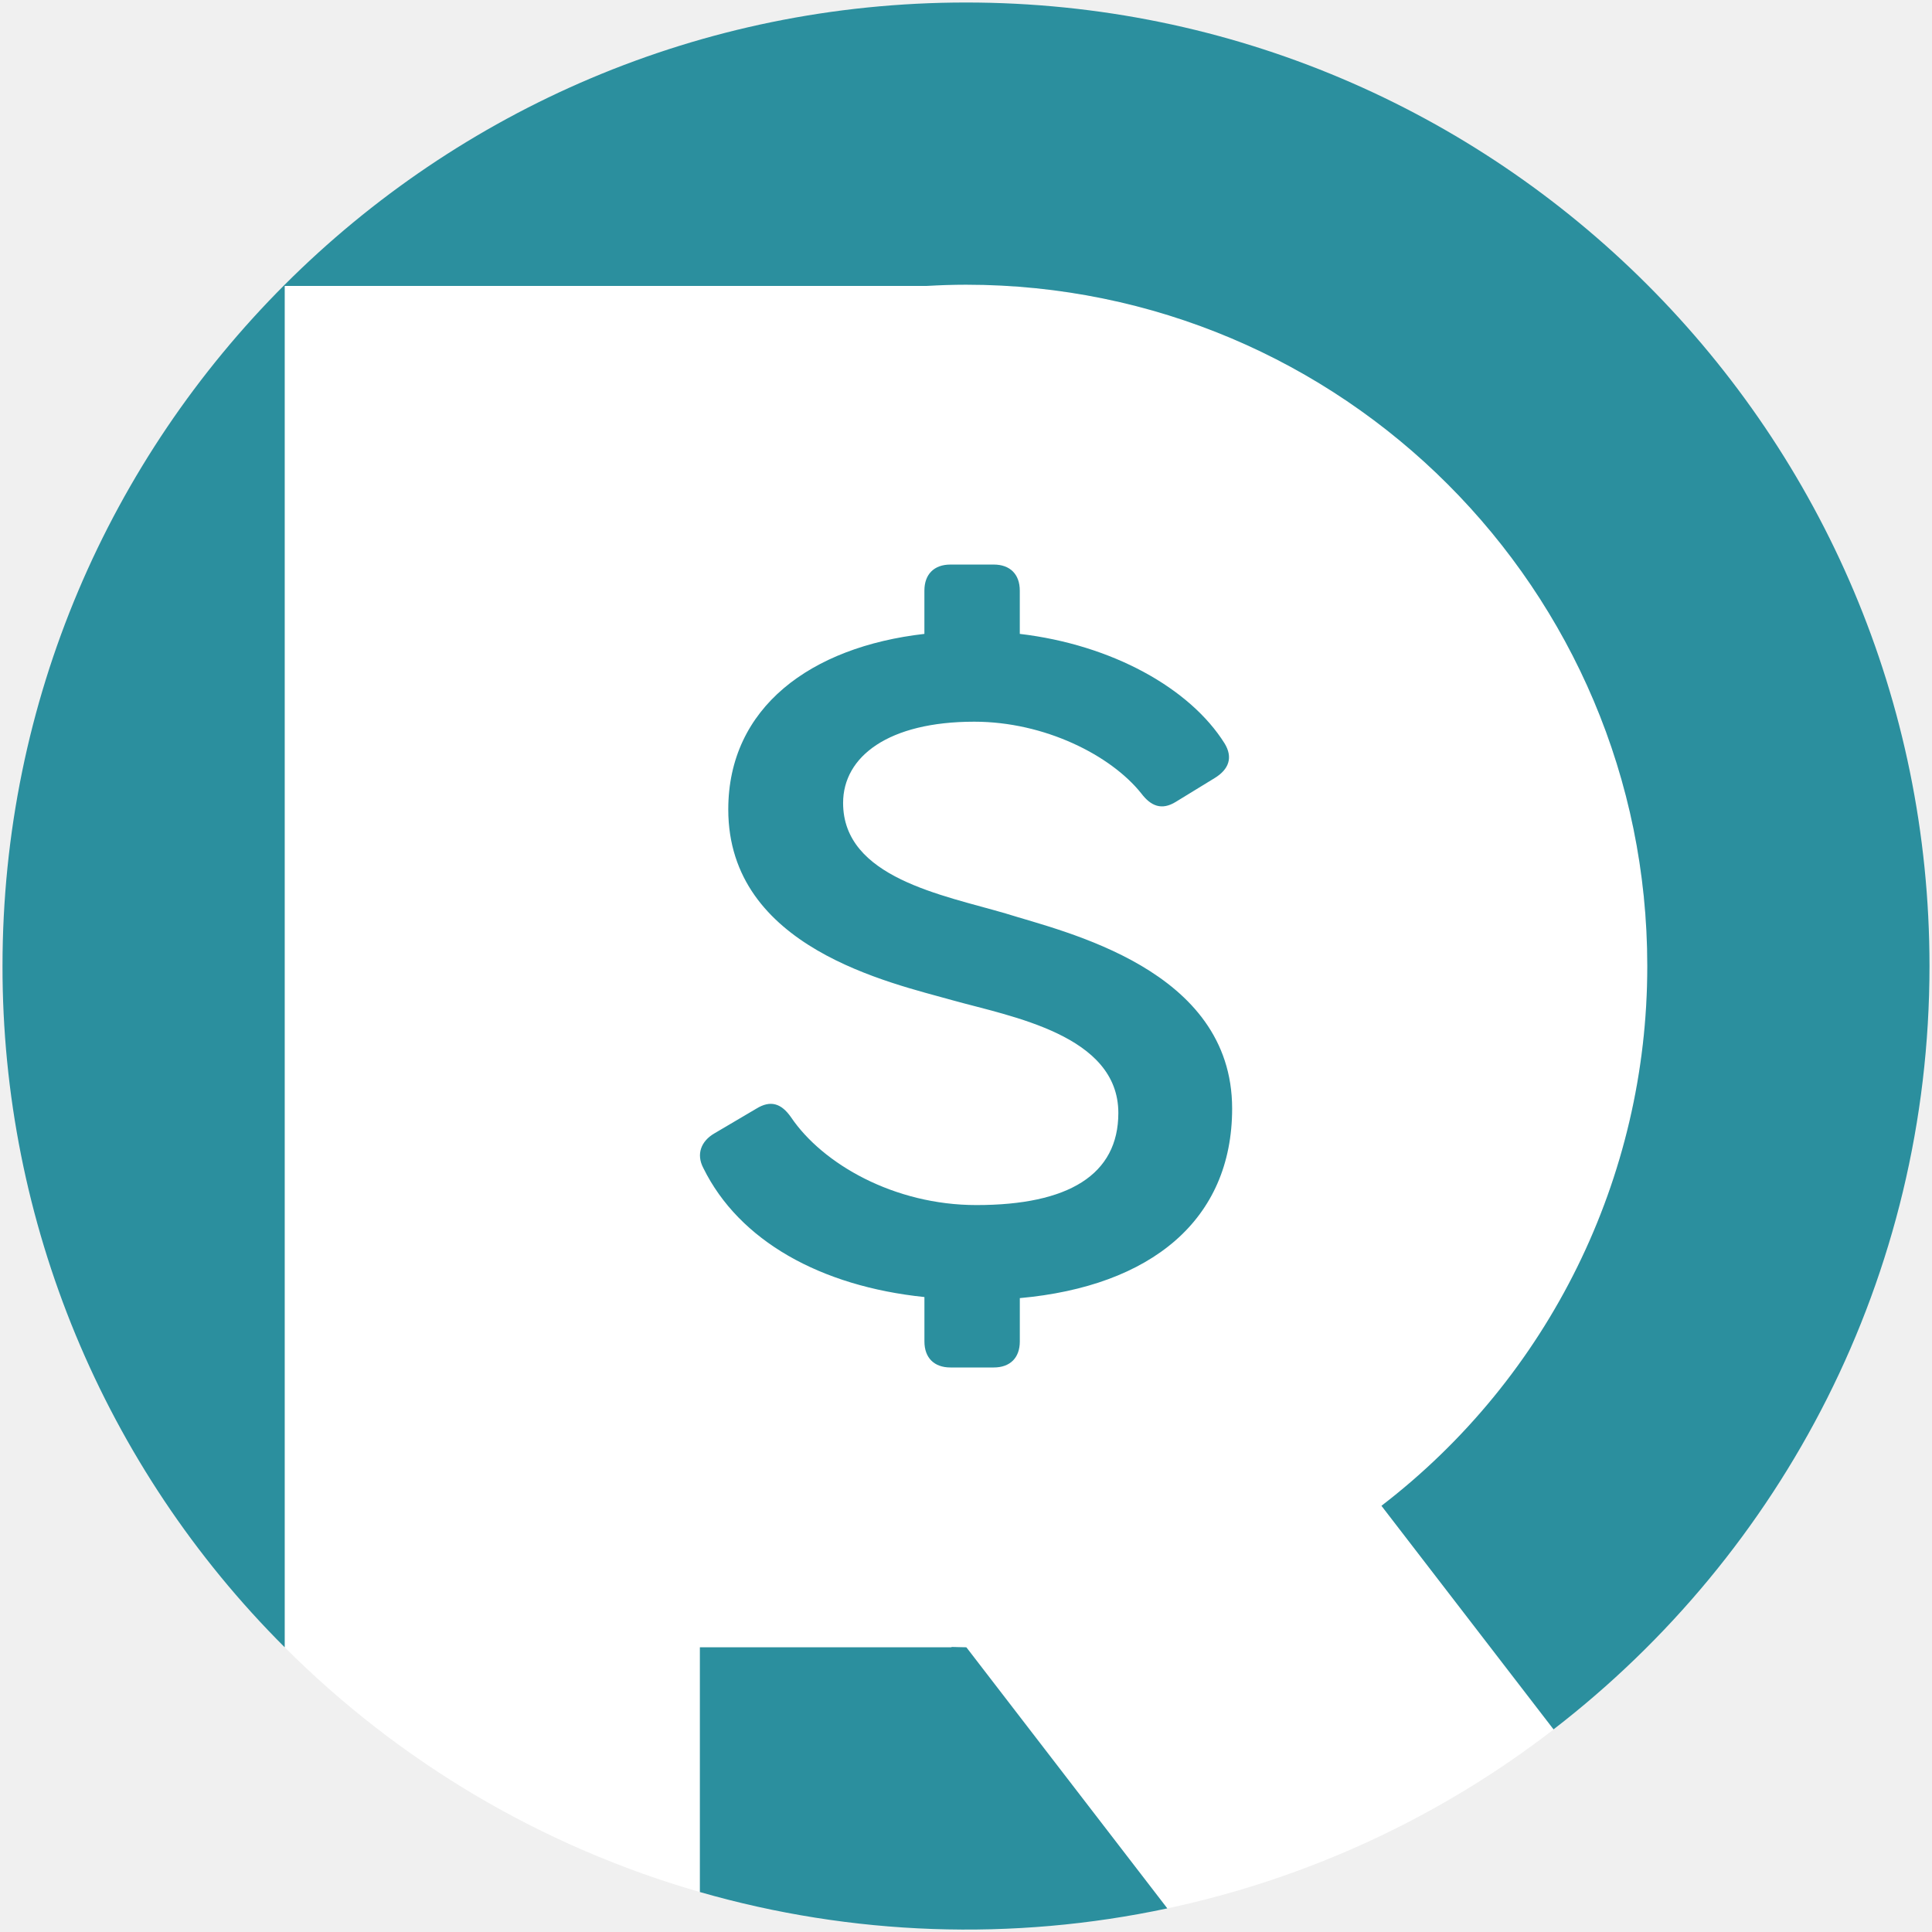
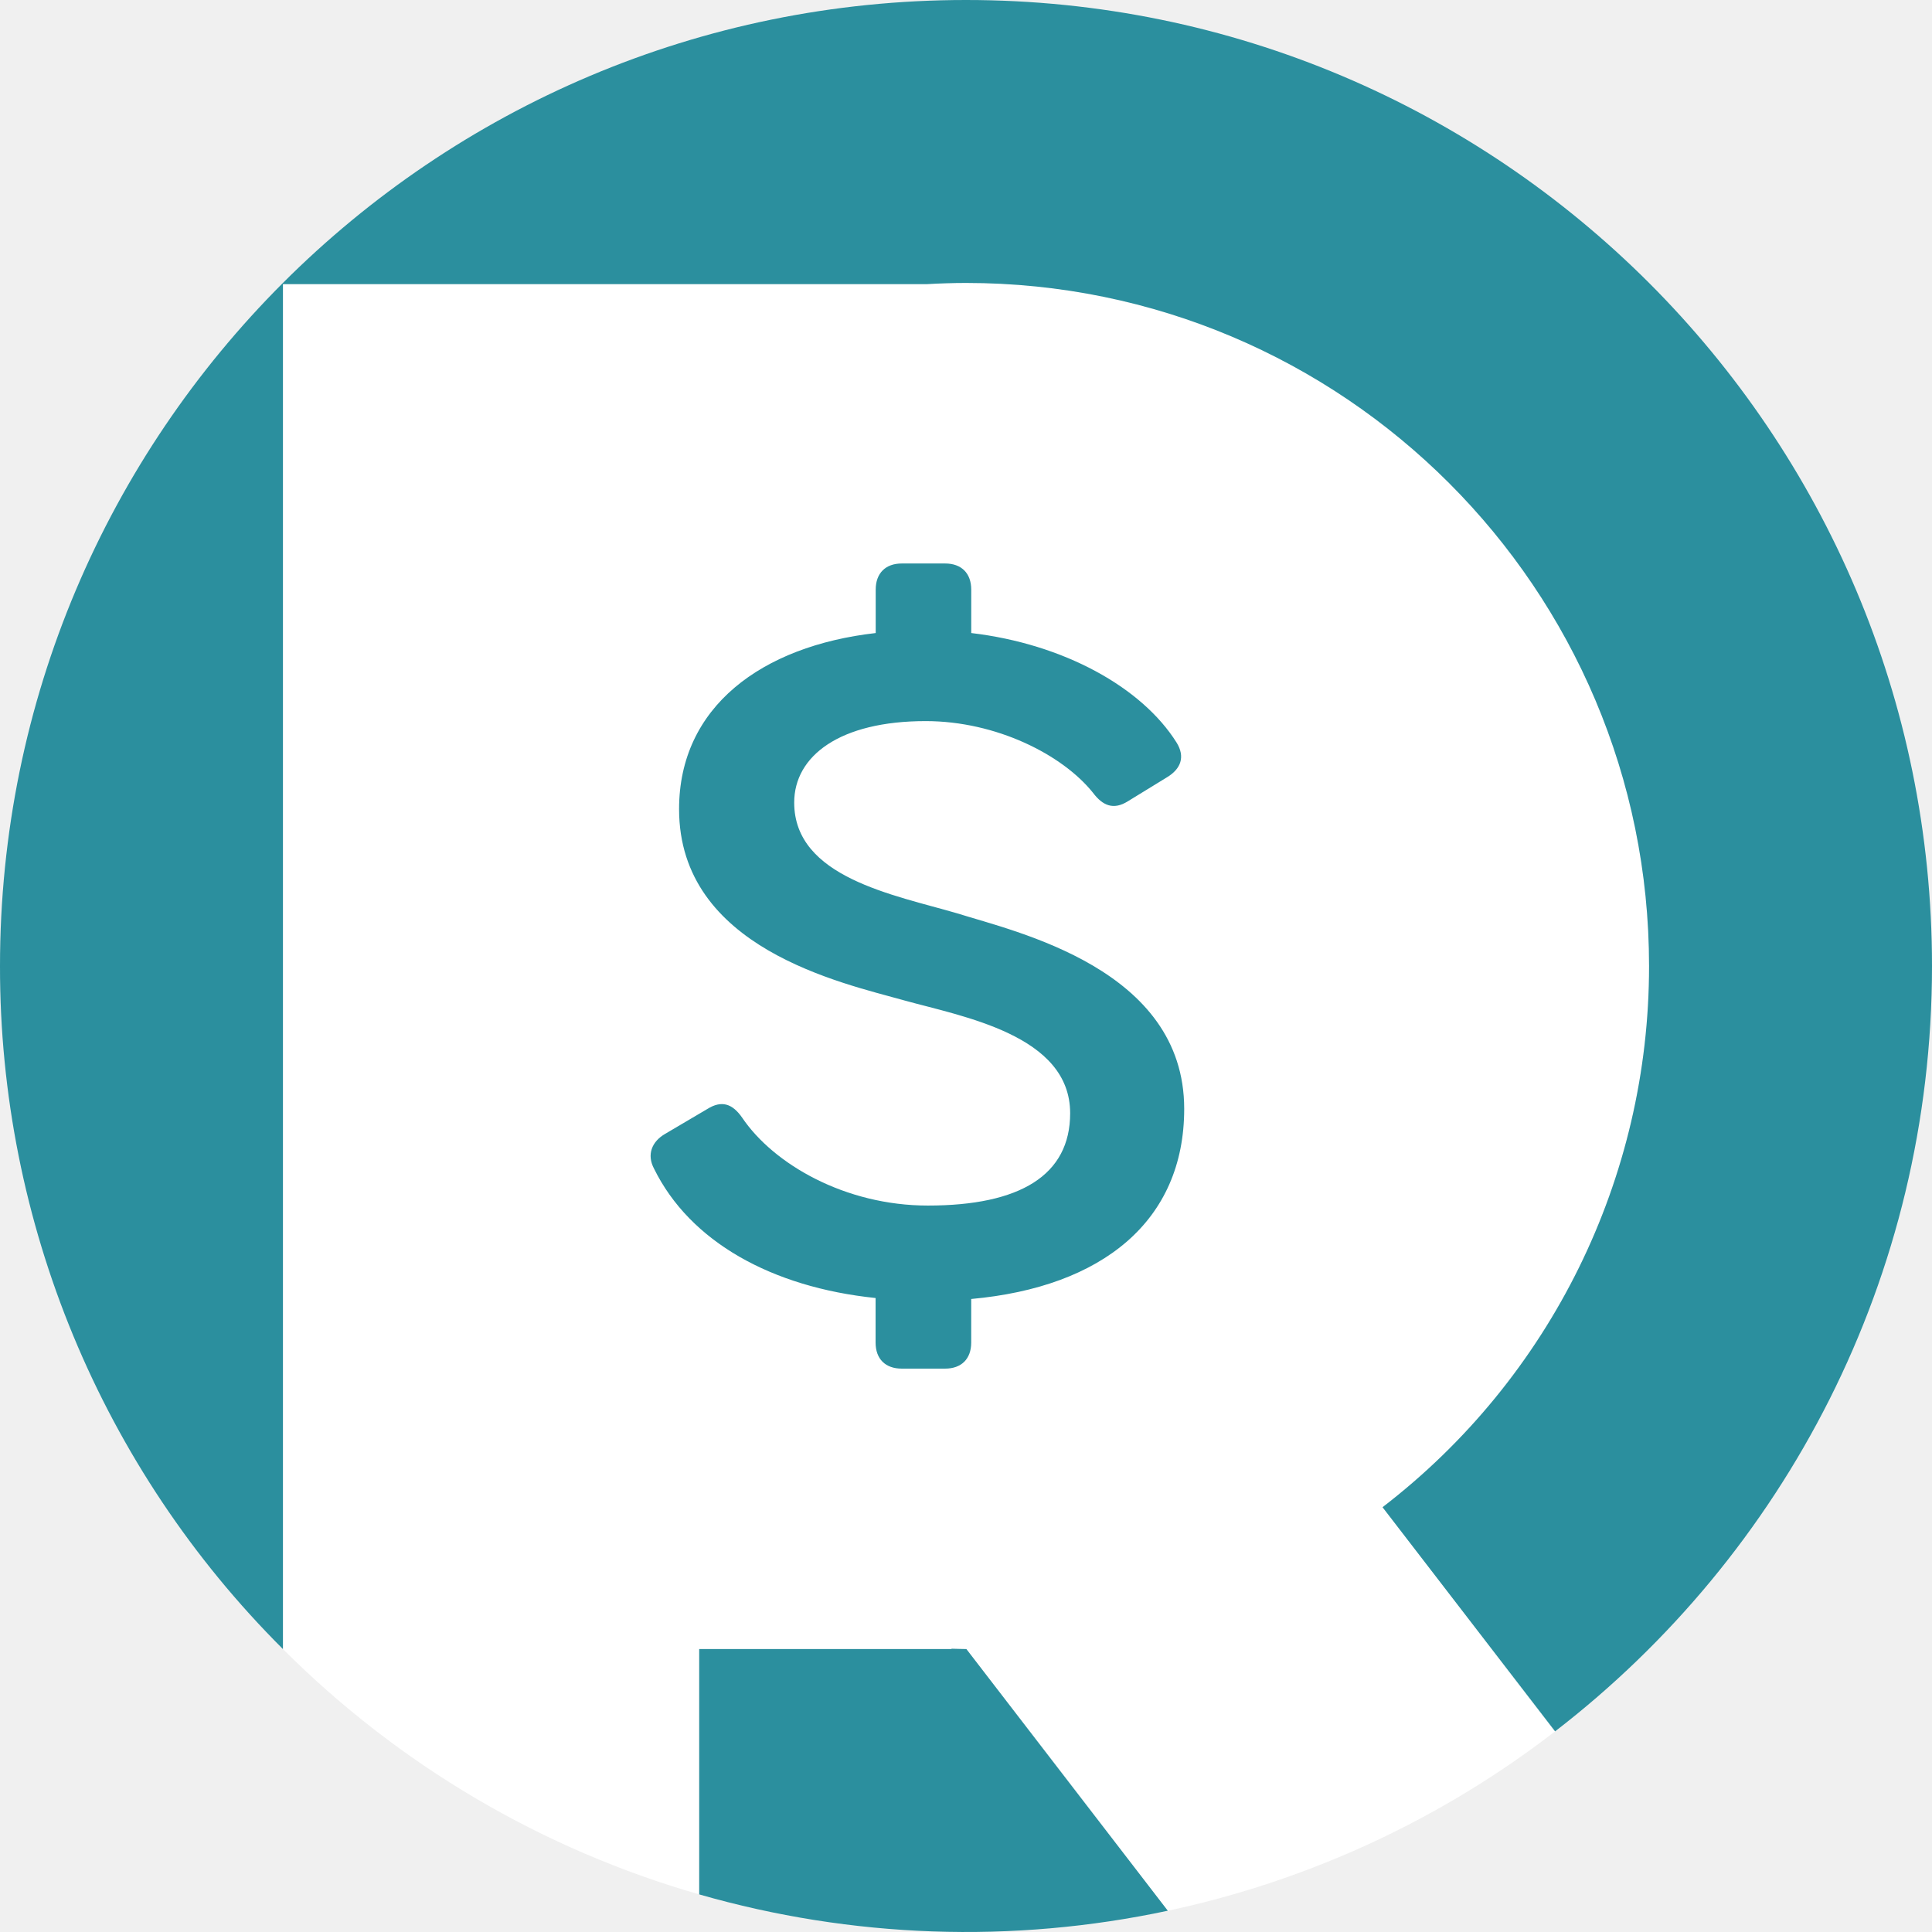
- <svg xmlns="http://www.w3.org/2000/svg" id="Layer_1" data-name="Layer 1" viewBox="0 0 708.66 708.66">
+ <svg xmlns="http://www.w3.org/2000/svg" id="Layer_1" data-name="Layer 1" viewBox="0 0 680.31 680.31">
  <defs>
    <style>.cls-1{fill:#fff;}.cls-2{fill:#2b8f9e;}</style>
  </defs>
-   <path class="cls-1" d="M506.72,552.33a249.45,249.45,0,0,0,97.51-198c0-138-111.88-249.9-249.9-249.9-4.88,0-9.72.18-14.53.45H104.43V604.23A353.26,353.26,0,0,0,256.72,694V604.23H349v-.13c1.77,0,3.52.13,5.3.13h.16L428.17,700a351.74,351.74,0,0,0,141.67-65.62Z" />
-   <path class="cls-2" d="M707.74,354.33c0,114-54.06,215.39-137.9,280l-63.12-82a249.44,249.44,0,0,0,97.51-198c0-138-111.88-249.9-249.9-249.9-4.88,0-9.71.18-14.52.45H104.43V604.23A352.34,352.34,0,0,1,.92,354.33C.92,159.15,159.15.92,354.33.92S707.74,159.15,707.74,354.33ZM354.33,604.23c-1.78,0-3.53-.1-5.3-.13v.13H256.72V694a353.61,353.61,0,0,0,171.45,6l-73.68-95.73Zm14.55-269.17c-23-6.75-59.63-13.11-59.63-40.53,0-17.09,16.71-29.81,48.1-29.81,25.85,0,50.07,12.31,61.22,26.24,3.58,4.76,7.55,6.35,12.72,3.16l14.29-8.75c5.17-3.17,6.77-7.54,3.58-12.72-12.72-20.26-41.32-36.15-75.1-40.14V216.63c0-6-3.58-9.55-9.55-9.55H348.62c-6,0-9.55,3.57-9.55,9.55v15.88c-41.74,4.77-71.94,27-71.94,64.39,0,50.88,59.61,63.6,82.26,70,21.47,6,60.82,12.71,60.82,41.34,0,22.66-18.28,33.78-52.06,33.78-30.2,0-56.44-15.11-68-32.21-3.58-5.15-7.55-6.35-12.72-3.16L262,415.75c-4.76,2.78-6.75,7.54-4,12.72,13.11,26.62,42.92,43.33,81.08,47.29v16.3c0,6,3.58,9.53,9.55,9.53h15.89c6,0,9.55-3.56,9.55-9.53V476.15c48.09-4.35,77.88-28.61,77.88-69.54C451.94,355.32,390.33,341.83,368.88,335.06Z" />
+   <path class="cls-1" d="M486.83,530.73a240.07,240.07,0,0,0,93.86-190.57C580.69,207.32,473,99.63,340.16,99.63c-4.7,0-9.35.17-14,.43H99.63V580.68a339.89,339.89,0,0,0,146.58,86.39V580.68h88.84v-.13c1.71,0,3.4.13,5.11.13h.15l70.92,92.14a338.52,338.52,0,0,0,136.36-63.16Z" />
+   <path class="cls-2" d="M680.31,340.16c0,109.76-52,207.31-132.72,269.5l-60.76-78.93a240.06,240.06,0,0,0,93.85-190.57C580.68,207.32,473,99.63,340.16,99.63c-4.7,0-9.35.17-14,.43H99.63V580.68A339.05,339.05,0,0,1,0,340.16C0,152.29,152.29,0,340.16,0S680.31,152.29,680.31,340.16ZM340.16,580.68c-1.71,0-3.4-.09-5.11-.12v.12H246.21v86.39a340.37,340.37,0,0,0,165,5.75l-70.92-92.14Zm-3.11-259.07c-22.18-6.49-57.39-12.62-57.39-39,0-16.45,16.08-28.69,46.29-28.69,24.88,0,48.2,11.84,58.93,25.25,3.44,4.58,7.26,6.12,12.24,3l13.75-8.43c5-3,6.52-7.26,3.45-12.24C402.08,242,374.55,226.75,342,222.91V207.62c0-5.75-3.44-9.2-9.19-9.2H317.55c-5.75,0-9.19,3.45-9.19,9.2v15.29c-40.17,4.58-69.24,26-69.24,62,0,49,57.37,61.21,79.17,67.33C339,358,376.83,364.45,376.83,392c0,21.81-17.6,32.51-50.11,32.51-29.07,0-54.32-14.54-65.42-31-3.45-4.95-7.26-6.12-12.24-3l-14.92,8.8c-4.59,2.68-6.49,7.26-3.82,12.24,12.62,25.63,41.31,41.71,78,45.52v15.69c0,5.75,3.44,9.17,9.19,9.17h15.29c5.75,0,9.19-3.42,9.19-9.17V457.41c46.29-4.19,75-27.54,75-66.94C417,341.11,357.7,328.13,337.05,321.61Z" />
</svg>
